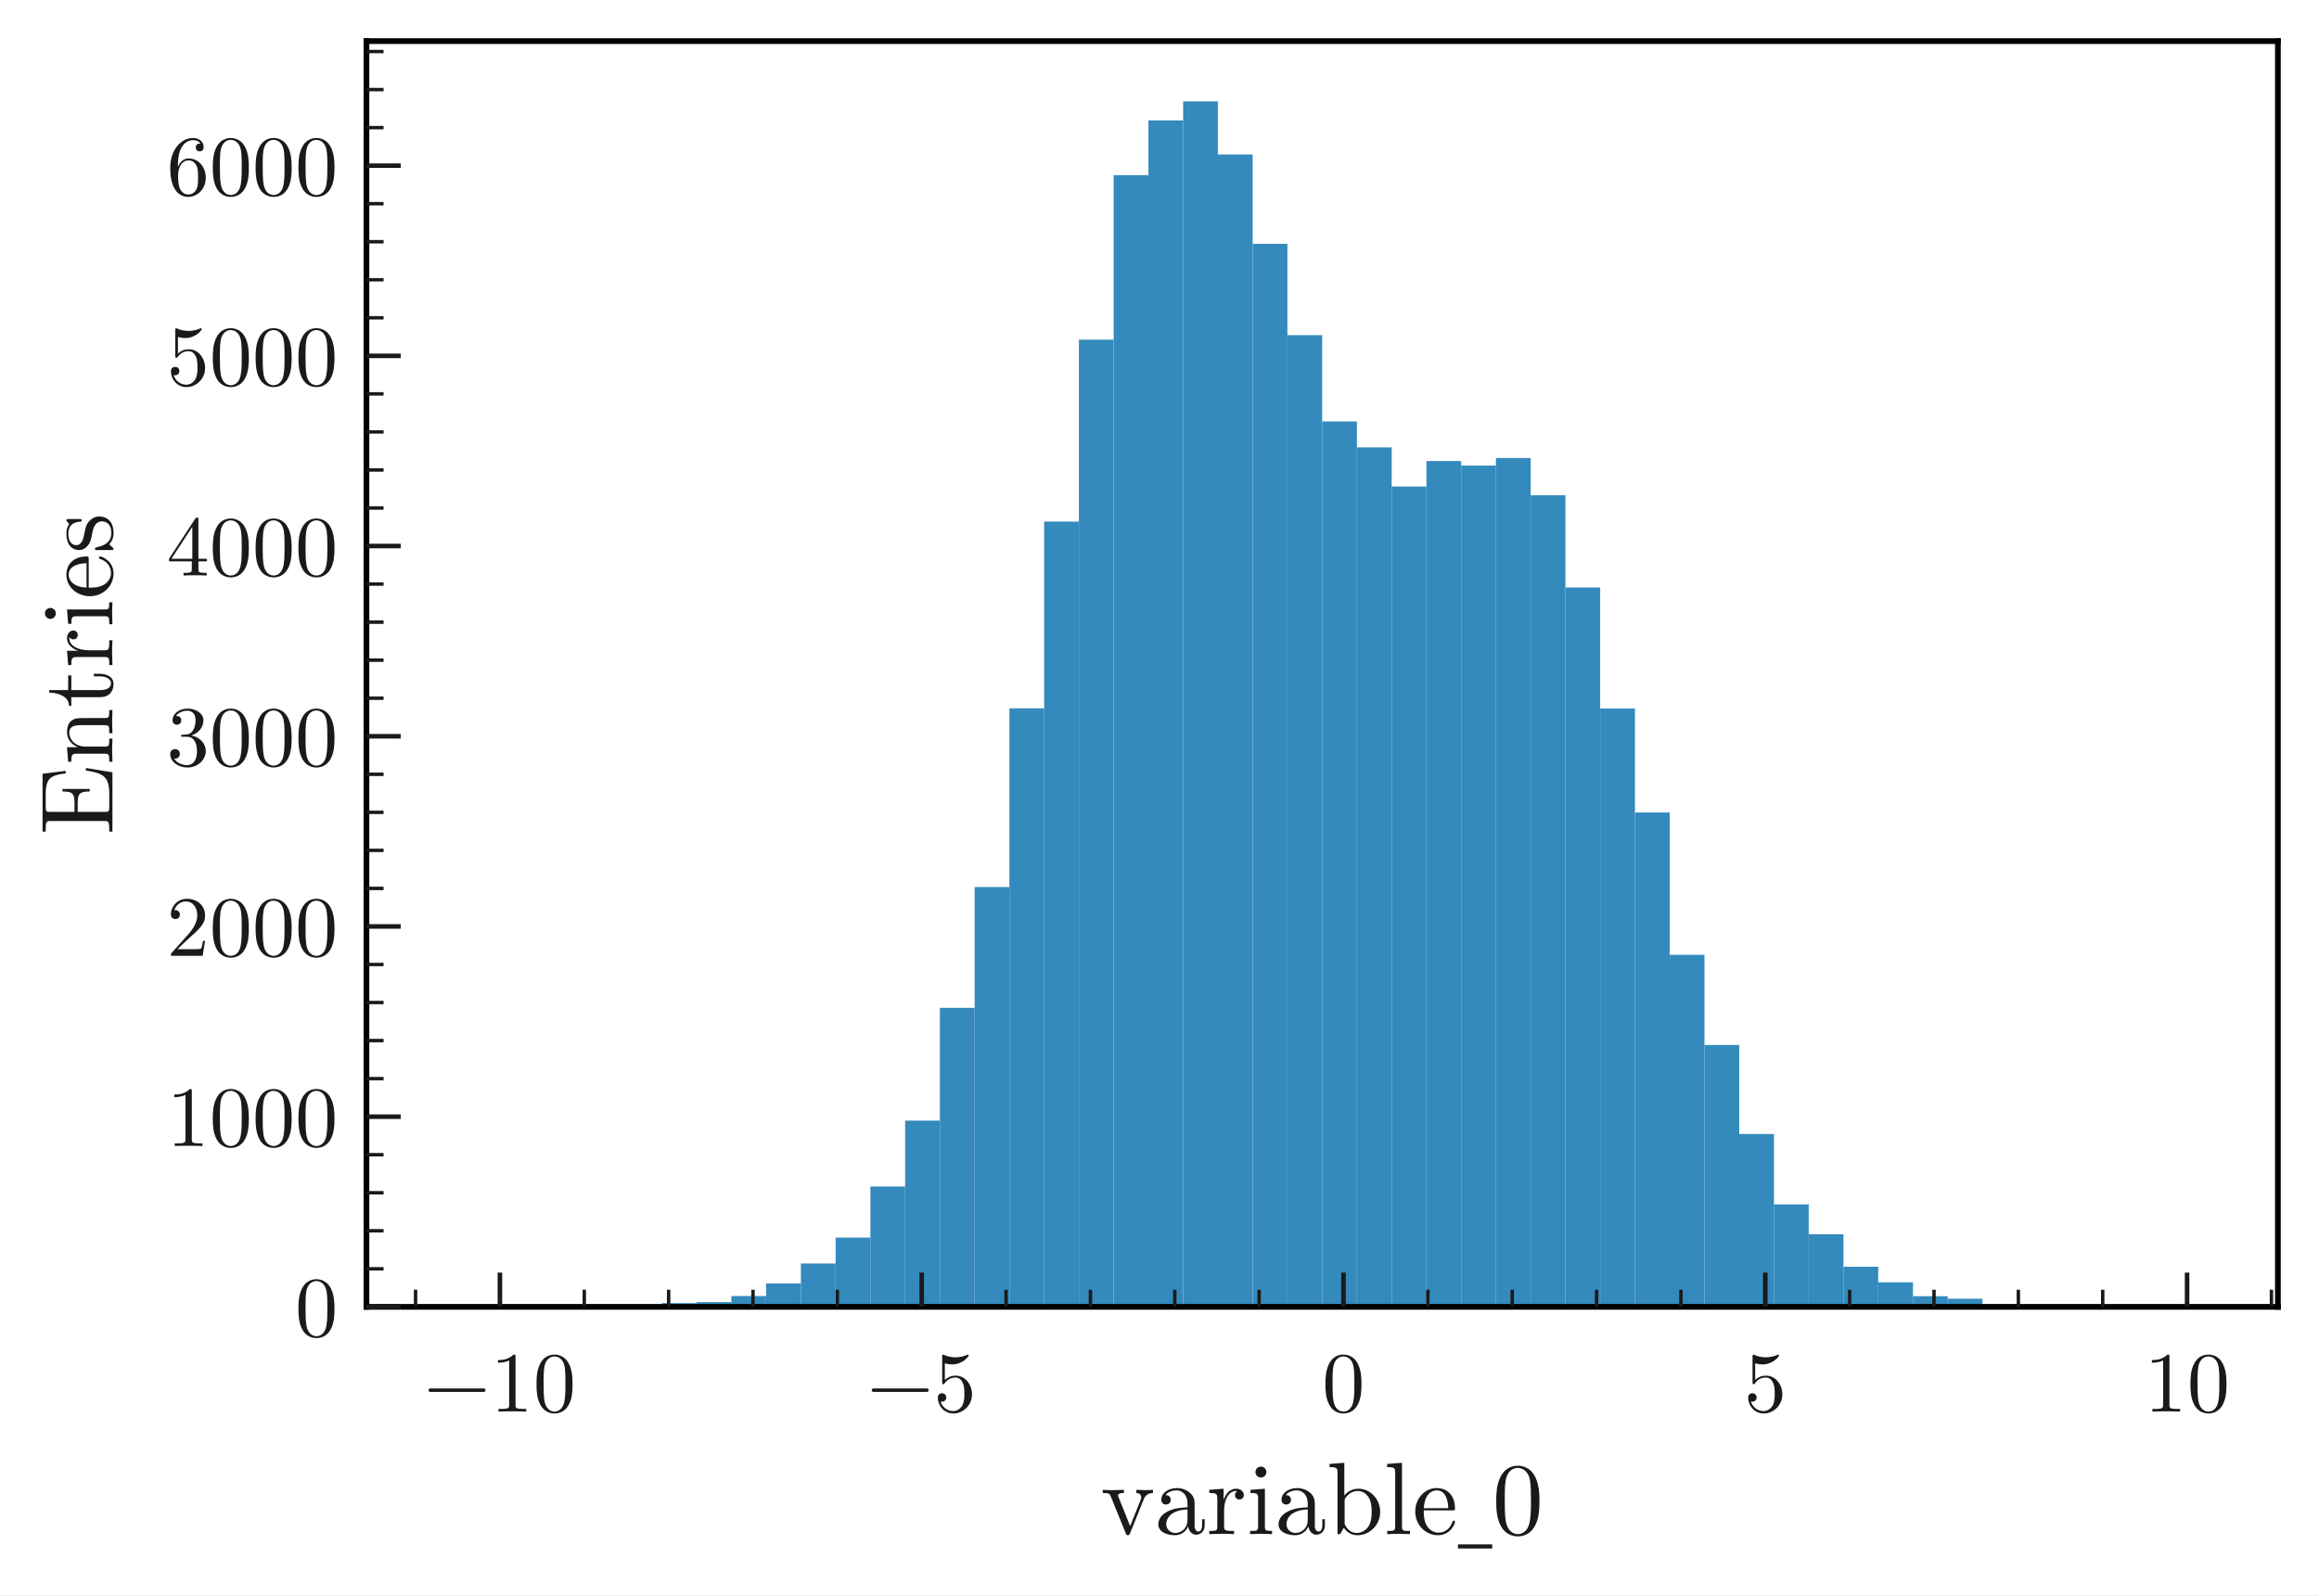
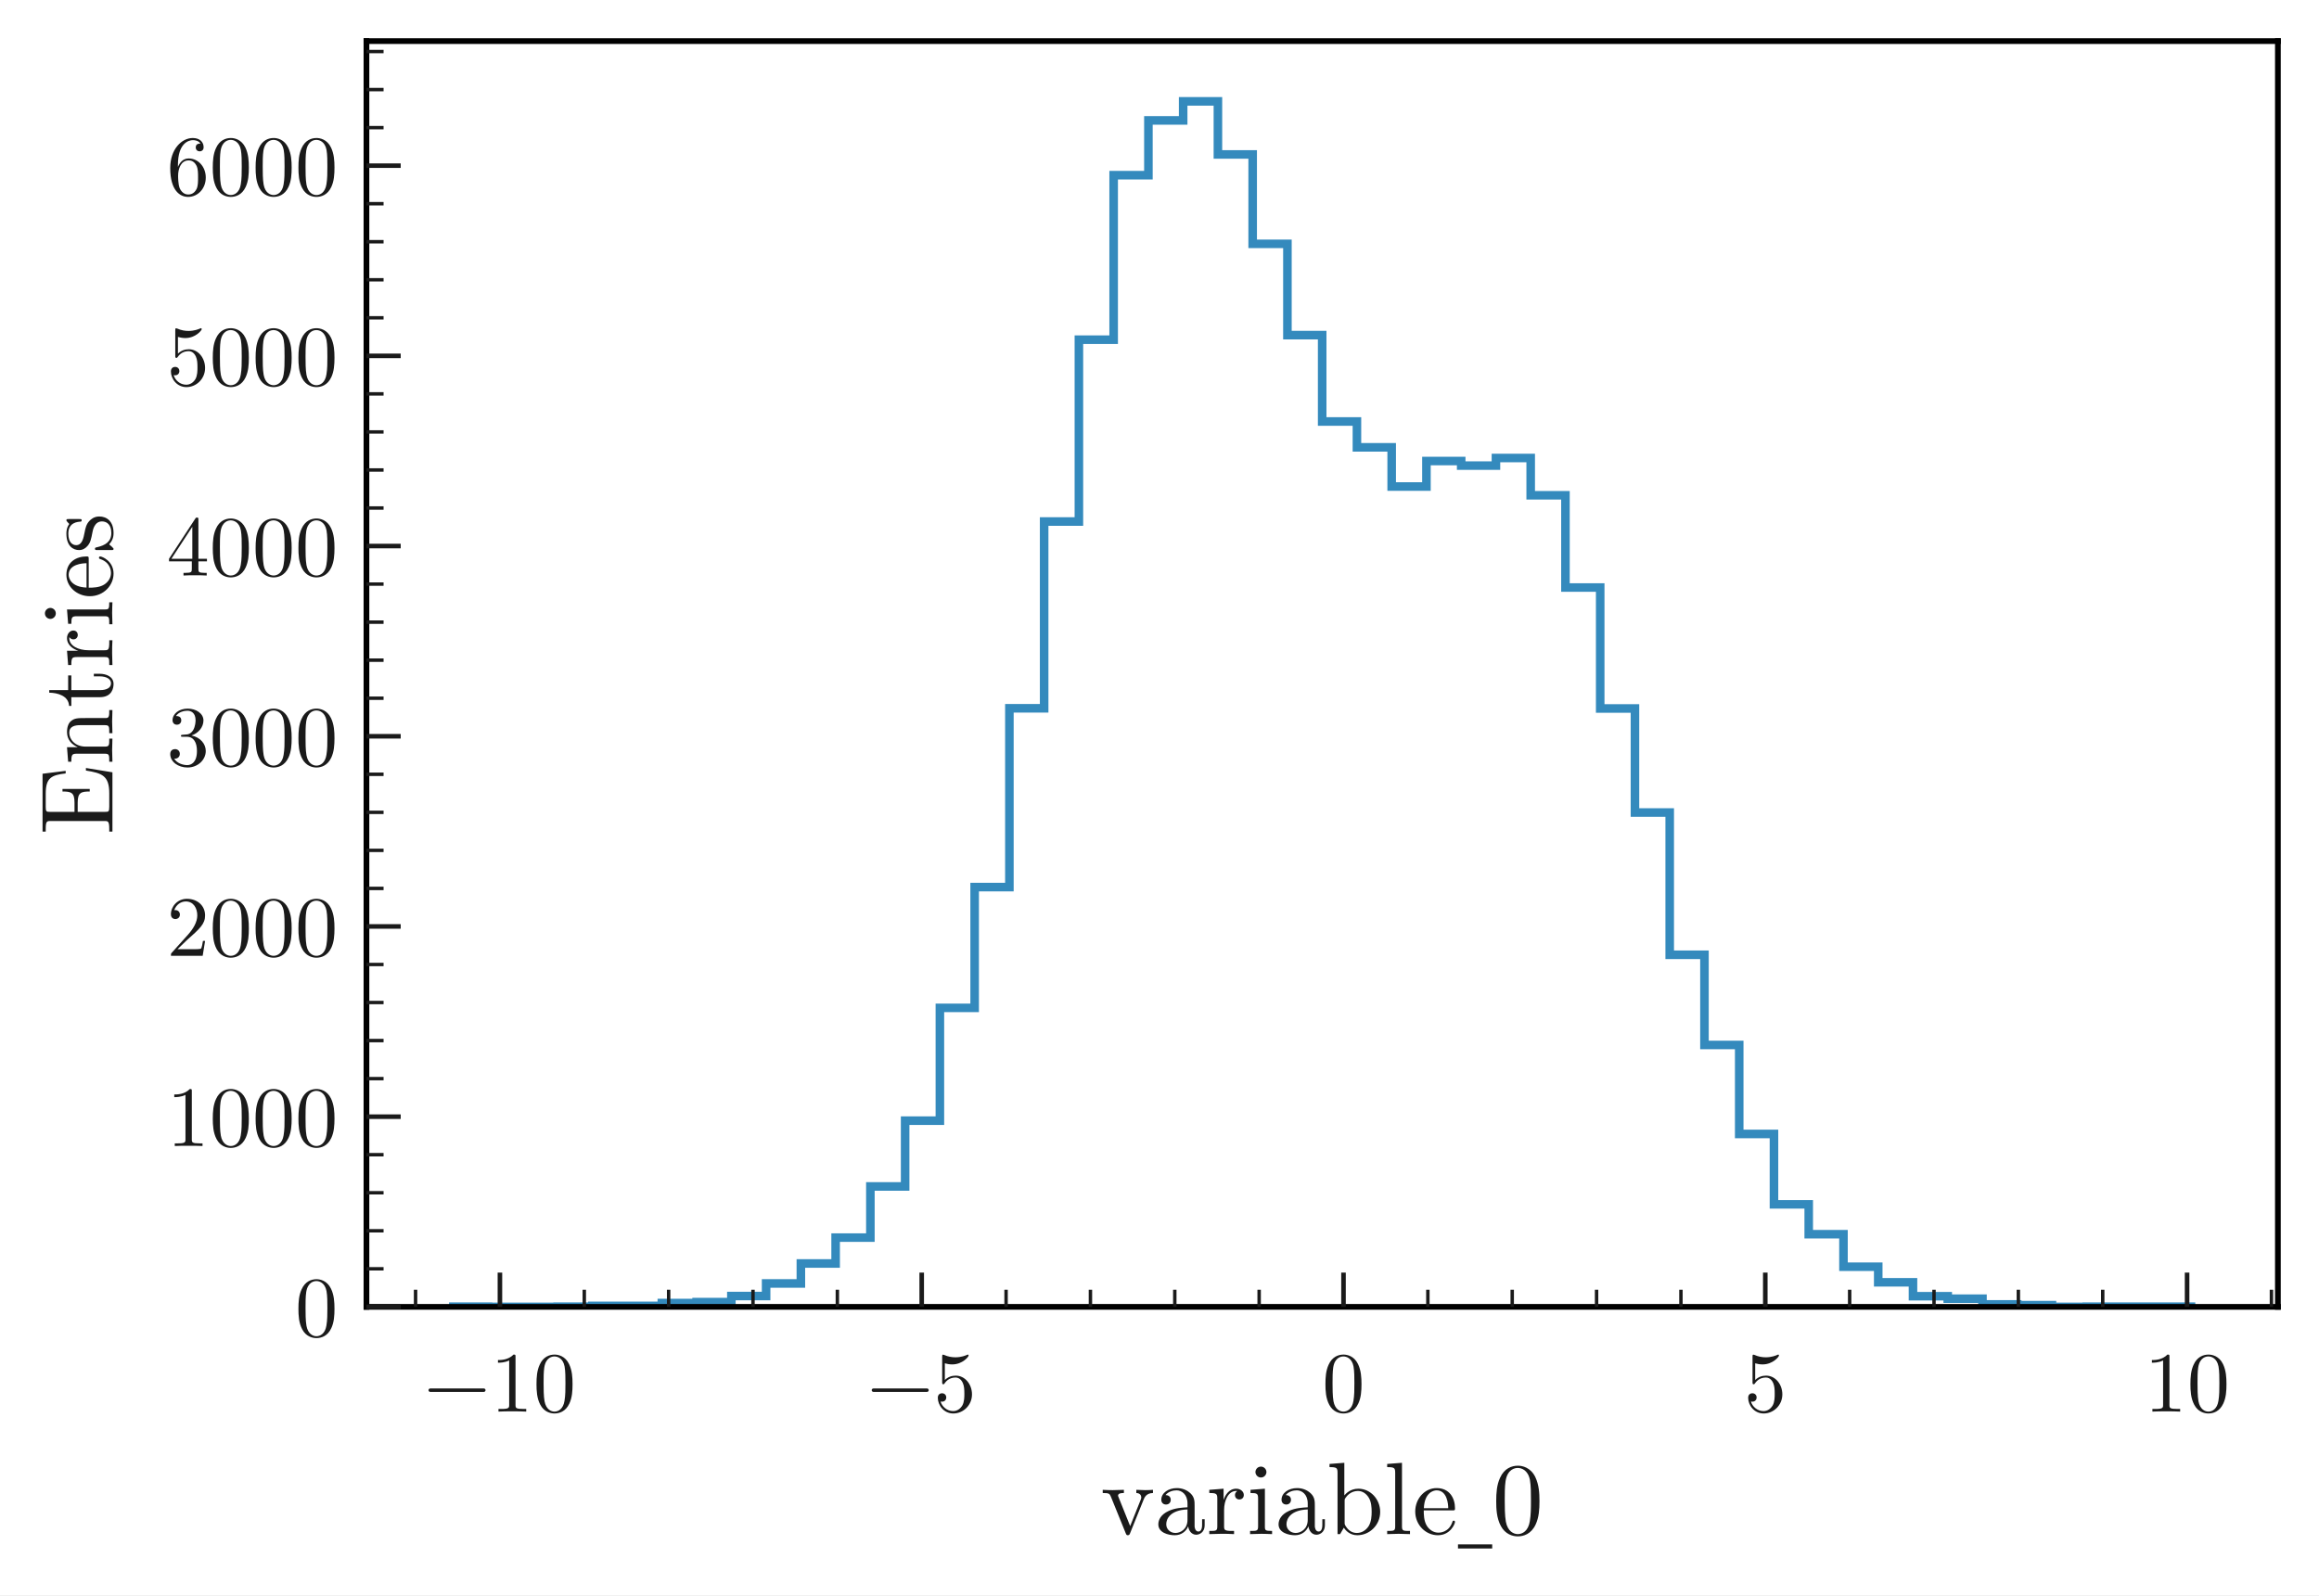
<svg xmlns="http://www.w3.org/2000/svg" xmlns:xlink="http://www.w3.org/1999/xlink" width="406.186pt" height="279.468pt" viewBox="0 0 406.186 279.468" version="1.1">
  <defs>
    <style type="text/css">*{stroke-linejoin: round; stroke-linecap: butt}</style>
  </defs>
  <g id="figure_1">
    <g id="patch_1">
      <path d="M 0 279.468  L 406.186 279.468  L 406.186 0  L 0 0  z " style="fill: #ffffff" />
    </g>
    <g id="axes_1">
      <g id="patch_2">
        <path d="M 64.186 228.96  L 398.986 228.96  L 398.986 7.2  L 64.186 7.2  z " style="fill: #ffffff" />
      </g>
      <g id="patch_3">
-         <path d="M 79.404 228.96  L 85.492 228.96  L 85.492 228.927  L 79.404 228.927  z " clip-path="url(#pa72eb6dc0c)" style="fill: #348abd" />
+         <path d="M 79.404 228.96  L 79.404 228.927  L 85.492 228.927  L 85.492 228.96  L 91.579 228.96  L 91.579 228.96  L 97.666 228.96  L 97.666 228.927  L 103.754 228.927  L 103.754 228.793  L 109.841 228.793  L 109.841 228.793  L 115.928 228.793  L 115.928 228.294  L 122.015 228.294  L 122.015 228.127  L 128.103 228.127  L 128.103 227.061  L 134.19 227.061  L 134.19 224.861  L 140.277 224.861  L 140.277 221.362  L 146.364 221.362  L 146.364 216.83  L 152.452 216.83  L 152.452 207.867  L 158.539 207.867  L 158.539 196.337  L 164.626 196.337  L 164.626 176.577  L 170.714 176.577  L 170.714 155.417  L 176.801 155.417  L 176.801 124.093  L 182.888 124.093  L 182.888 91.37  L 188.975 91.37  L 188.975 59.513  L 195.063 59.513  L 195.063 30.689  L 201.15 30.689  L 201.15 21.092  L 207.237 21.092  L 207.237 17.76  L 213.324 17.76  L 213.324 27.057  L 219.412 27.057  L 219.412 42.719  L 225.499 42.719  L 225.499 58.714  L 231.586 58.714  L 231.586 73.842  L 237.674 73.842  L 237.674 78.374  L 243.761 78.374  L 243.761 85.239  L 249.848 85.239  L 249.848 80.773  L 255.935 80.773  L 255.935 81.573  L 262.023 81.573  L 262.023 80.24  L 268.11 80.24  L 268.11 86.772  L 274.197 86.772  L 274.197 102.933  L 280.284 102.933  L 280.284 124.126  L 286.372 124.126  L 286.372 142.354  L 292.459 142.354  L 292.459 167.279  L 298.546 167.279  L 298.546 183.074  L 304.634 183.074  L 304.634 198.67  L 310.721 198.67  L 310.721 210.999  L 316.808 210.999  L 316.808 216.231  L 322.895 216.231  L 322.895 221.929  L 328.983 221.929  L 328.983 224.661  L 335.07 224.661  L 335.07 227.094  L 341.157 227.094  L 341.157 227.527  L 347.244 227.527  L 347.244 228.527  L 353.332 228.527  L 353.332 228.66  L 359.419 228.66  L 359.419 228.96  L 365.506 228.96  L 365.506 228.927  L 371.594 228.927  L 371.594 228.927  L 377.681 228.927  L 377.681 228.927  L 383.768 228.927  L 383.768 228.96  " clip-path="url(#pa72eb6dc0c)" style="fill: none; stroke: #348abd; stroke-width: 1.5; stroke-linejoin: miter" />
      </g>
      <g id="patch_4">
-         <path d="M 85.492 228.96  L 91.579 228.96  L 91.579 228.96  L 85.492 228.96  z " clip-path="url(#pa72eb6dc0c)" style="fill: #348abd" />
+         <path d="M 64.186 228.96  L 64.186 7.2  " style="fill: none; stroke: #000000; stroke-linejoin: miter; stroke-linecap: square" />
      </g>
      <g id="patch_5">
-         <path d="M 91.579 228.96  L 97.666 228.96  L 97.666 228.96  L 91.579 228.96  z " clip-path="url(#pa72eb6dc0c)" style="fill: #348abd" />
+         <path d="M 398.986 228.96  L 398.986 7.2  " style="fill: none; stroke: #000000; stroke-linejoin: miter; stroke-linecap: square" />
      </g>
      <g id="patch_6">
-         <path d="M 97.666 228.96  L 103.754 228.96  L 103.754 228.927  L 97.666 228.927  z " clip-path="url(#pa72eb6dc0c)" style="fill: #348abd" />
+         <path d="M 64.186 228.96  L 398.986 228.96  " style="fill: none; stroke: #000000; stroke-linejoin: miter; stroke-linecap: square" />
      </g>
      <g id="patch_7">
-         <path d="M 103.754 228.96  L 109.841 228.96  L 109.841 228.793  L 103.754 228.793  z " clip-path="url(#pa72eb6dc0c)" style="fill: #348abd" />
-       </g>
-       <g id="patch_8">
-         <path d="M 109.841 228.96  L 115.928 228.96  L 115.928 228.793  L 109.841 228.793  z " clip-path="url(#pa72eb6dc0c)" style="fill: #348abd" />
-       </g>
-       <g id="patch_9">
-         <path d="M 115.928 228.96  L 122.015 228.96  L 122.015 228.294  L 115.928 228.294  z " clip-path="url(#pa72eb6dc0c)" style="fill: #348abd" />
-       </g>
-       <g id="patch_10">
-         <path d="M 122.015 228.96  L 128.103 228.96  L 128.103 228.127  L 122.015 228.127  z " clip-path="url(#pa72eb6dc0c)" style="fill: #348abd" />
-       </g>
-       <g id="patch_11">
-         <path d="M 128.103 228.96  L 134.19 228.96  L 134.19 227.061  L 128.103 227.061  z " clip-path="url(#pa72eb6dc0c)" style="fill: #348abd" />
-       </g>
-       <g id="patch_12">
-         <path d="M 134.19 228.96  L 140.277 228.96  L 140.277 224.861  L 134.19 224.861  z " clip-path="url(#pa72eb6dc0c)" style="fill: #348abd" />
-       </g>
-       <g id="patch_13">
-         <path d="M 140.277 228.96  L 146.364 228.96  L 146.364 221.362  L 140.277 221.362  z " clip-path="url(#pa72eb6dc0c)" style="fill: #348abd" />
-       </g>
-       <g id="patch_14">
-         <path d="M 146.364 228.96  L 152.452 228.96  L 152.452 216.83  L 146.364 216.83  z " clip-path="url(#pa72eb6dc0c)" style="fill: #348abd" />
-       </g>
-       <g id="patch_15">
-         <path d="M 152.452 228.96  L 158.539 228.96  L 158.539 207.867  L 152.452 207.867  z " clip-path="url(#pa72eb6dc0c)" style="fill: #348abd" />
-       </g>
-       <g id="patch_16">
-         <path d="M 158.539 228.96  L 164.626 228.96  L 164.626 196.337  L 158.539 196.337  z " clip-path="url(#pa72eb6dc0c)" style="fill: #348abd" />
-       </g>
-       <g id="patch_17">
-         <path d="M 164.626 228.96  L 170.714 228.96  L 170.714 176.577  L 164.626 176.577  z " clip-path="url(#pa72eb6dc0c)" style="fill: #348abd" />
-       </g>
-       <g id="patch_18">
-         <path d="M 170.714 228.96  L 176.801 228.96  L 176.801 155.417  L 170.714 155.417  z " clip-path="url(#pa72eb6dc0c)" style="fill: #348abd" />
-       </g>
-       <g id="patch_19">
-         <path d="M 176.801 228.96  L 182.888 228.96  L 182.888 124.093  L 176.801 124.093  z " clip-path="url(#pa72eb6dc0c)" style="fill: #348abd" />
-       </g>
-       <g id="patch_20">
-         <path d="M 182.888 228.96  L 188.975 228.96  L 188.975 91.37  L 182.888 91.37  z " clip-path="url(#pa72eb6dc0c)" style="fill: #348abd" />
-       </g>
-       <g id="patch_21">
-         <path d="M 188.975 228.96  L 195.063 228.96  L 195.063 59.513  L 188.975 59.513  z " clip-path="url(#pa72eb6dc0c)" style="fill: #348abd" />
-       </g>
-       <g id="patch_22">
-         <path d="M 195.063 228.96  L 201.15 228.96  L 201.15 30.689  L 195.063 30.689  z " clip-path="url(#pa72eb6dc0c)" style="fill: #348abd" />
-       </g>
-       <g id="patch_23">
-         <path d="M 201.15 228.96  L 207.237 228.96  L 207.237 21.092  L 201.15 21.092  z " clip-path="url(#pa72eb6dc0c)" style="fill: #348abd" />
-       </g>
-       <g id="patch_24">
-         <path d="M 207.237 228.96  L 213.324 228.96  L 213.324 17.76  L 207.237 17.76  z " clip-path="url(#pa72eb6dc0c)" style="fill: #348abd" />
-       </g>
-       <g id="patch_25">
-         <path d="M 213.324 228.96  L 219.412 228.96  L 219.412 27.057  L 213.324 27.057  z " clip-path="url(#pa72eb6dc0c)" style="fill: #348abd" />
-       </g>
-       <g id="patch_26">
-         <path d="M 219.412 228.96  L 225.499 228.96  L 225.499 42.719  L 219.412 42.719  z " clip-path="url(#pa72eb6dc0c)" style="fill: #348abd" />
-       </g>
-       <g id="patch_27">
-         <path d="M 225.499 228.96  L 231.586 228.96  L 231.586 58.714  L 225.499 58.714  z " clip-path="url(#pa72eb6dc0c)" style="fill: #348abd" />
-       </g>
-       <g id="patch_28">
-         <path d="M 231.586 228.96  L 237.674 228.96  L 237.674 73.842  L 231.586 73.842  z " clip-path="url(#pa72eb6dc0c)" style="fill: #348abd" />
-       </g>
-       <g id="patch_29">
-         <path d="M 237.674 228.96  L 243.761 228.96  L 243.761 78.374  L 237.674 78.374  z " clip-path="url(#pa72eb6dc0c)" style="fill: #348abd" />
-       </g>
-       <g id="patch_30">
-         <path d="M 243.761 228.96  L 249.848 228.96  L 249.848 85.239  L 243.761 85.239  z " clip-path="url(#pa72eb6dc0c)" style="fill: #348abd" />
-       </g>
-       <g id="patch_31">
-         <path d="M 249.848 228.96  L 255.935 228.96  L 255.935 80.773  L 249.848 80.773  z " clip-path="url(#pa72eb6dc0c)" style="fill: #348abd" />
-       </g>
-       <g id="patch_32">
-         <path d="M 255.935 228.96  L 262.023 228.96  L 262.023 81.573  L 255.935 81.573  z " clip-path="url(#pa72eb6dc0c)" style="fill: #348abd" />
-       </g>
-       <g id="patch_33">
-         <path d="M 262.023 228.96  L 268.11 228.96  L 268.11 80.24  L 262.023 80.24  z " clip-path="url(#pa72eb6dc0c)" style="fill: #348abd" />
-       </g>
-       <g id="patch_34">
-         <path d="M 268.11 228.96  L 274.197 228.96  L 274.197 86.772  L 268.11 86.772  z " clip-path="url(#pa72eb6dc0c)" style="fill: #348abd" />
-       </g>
-       <g id="patch_35">
-         <path d="M 274.197 228.96  L 280.284 228.96  L 280.284 102.933  L 274.197 102.933  z " clip-path="url(#pa72eb6dc0c)" style="fill: #348abd" />
-       </g>
-       <g id="patch_36">
-         <path d="M 280.284 228.96  L 286.372 228.96  L 286.372 124.126  L 280.284 124.126  z " clip-path="url(#pa72eb6dc0c)" style="fill: #348abd" />
-       </g>
-       <g id="patch_37">
-         <path d="M 286.372 228.96  L 292.459 228.96  L 292.459 142.354  L 286.372 142.354  z " clip-path="url(#pa72eb6dc0c)" style="fill: #348abd" />
-       </g>
-       <g id="patch_38">
-         <path d="M 292.459 228.96  L 298.546 228.96  L 298.546 167.279  L 292.459 167.279  z " clip-path="url(#pa72eb6dc0c)" style="fill: #348abd" />
-       </g>
-       <g id="patch_39">
-         <path d="M 298.546 228.96  L 304.634 228.96  L 304.634 183.074  L 298.546 183.074  z " clip-path="url(#pa72eb6dc0c)" style="fill: #348abd" />
-       </g>
-       <g id="patch_40">
-         <path d="M 304.634 228.96  L 310.721 228.96  L 310.721 198.67  L 304.634 198.67  z " clip-path="url(#pa72eb6dc0c)" style="fill: #348abd" />
-       </g>
-       <g id="patch_41">
-         <path d="M 310.721 228.96  L 316.808 228.96  L 316.808 210.999  L 310.721 210.999  z " clip-path="url(#pa72eb6dc0c)" style="fill: #348abd" />
-       </g>
-       <g id="patch_42">
-         <path d="M 316.808 228.96  L 322.895 228.96  L 322.895 216.231  L 316.808 216.231  z " clip-path="url(#pa72eb6dc0c)" style="fill: #348abd" />
-       </g>
-       <g id="patch_43">
-         <path d="M 322.895 228.96  L 328.983 228.96  L 328.983 221.929  L 322.895 221.929  z " clip-path="url(#pa72eb6dc0c)" style="fill: #348abd" />
-       </g>
-       <g id="patch_44">
-         <path d="M 328.983 228.96  L 335.07 228.96  L 335.07 224.661  L 328.983 224.661  z " clip-path="url(#pa72eb6dc0c)" style="fill: #348abd" />
-       </g>
-       <g id="patch_45">
-         <path d="M 335.07 228.96  L 341.157 228.96  L 341.157 227.094  L 335.07 227.094  z " clip-path="url(#pa72eb6dc0c)" style="fill: #348abd" />
-       </g>
-       <g id="patch_46">
-         <path d="M 341.157 228.96  L 347.244 228.96  L 347.244 227.527  L 341.157 227.527  z " clip-path="url(#pa72eb6dc0c)" style="fill: #348abd" />
-       </g>
-       <g id="patch_47">
-         <path d="M 347.244 228.96  L 353.332 228.96  L 353.332 228.527  L 347.244 228.527  z " clip-path="url(#pa72eb6dc0c)" style="fill: #348abd" />
-       </g>
-       <g id="patch_48">
-         <path d="M 353.332 228.96  L 359.419 228.96  L 359.419 228.66  L 353.332 228.66  z " clip-path="url(#pa72eb6dc0c)" style="fill: #348abd" />
-       </g>
-       <g id="patch_49">
-         <path d="M 359.419 228.96  L 365.506 228.96  L 365.506 228.96  L 359.419 228.96  z " clip-path="url(#pa72eb6dc0c)" style="fill: #348abd" />
-       </g>
-       <g id="patch_50">
-         <path d="M 365.506 228.96  L 371.594 228.96  L 371.594 228.927  L 365.506 228.927  z " clip-path="url(#pa72eb6dc0c)" style="fill: #348abd" />
-       </g>
-       <g id="patch_51">
-         <path d="M 371.594 228.96  L 377.681 228.96  L 377.681 228.927  L 371.594 228.927  z " clip-path="url(#pa72eb6dc0c)" style="fill: #348abd" />
-       </g>
-       <g id="patch_52">
-         <path d="M 377.681 228.96  L 383.768 228.96  L 383.768 228.927  L 377.681 228.927  z " clip-path="url(#pa72eb6dc0c)" style="fill: #348abd" />
-       </g>
-       <g id="patch_53">
-         <path d="M 64.186 228.96  L 64.186 7.2  " style="fill: none; stroke: #000000; stroke-linejoin: miter; stroke-linecap: square" />
-       </g>
-       <g id="patch_54">
-         <path d="M 398.986 228.96  L 398.986 7.2  " style="fill: none; stroke: #000000; stroke-linejoin: miter; stroke-linecap: square" />
-       </g>
-       <g id="patch_55">
-         <path d="M 64.186 228.96  L 398.986 228.96  " style="fill: none; stroke: #000000; stroke-linejoin: miter; stroke-linecap: square" />
-       </g>
-       <g id="patch_56">
        <path d="M 64.186 7.2  L 398.986 7.2  " style="fill: none; stroke: #000000; stroke-linejoin: miter; stroke-linecap: square" />
      </g>
      <g id="matplotlib.axis_1">
        <g id="xtick_1">
          <g id="line2d_1">
            <defs>
              <path id="m8dec1b3d1d" d="M 0 0  L 0 -6  " style="stroke: #1a1a1a; stroke-width: 0.8" />
            </defs>
            <g>
              <use xlink:href="#m8dec1b3d1d" x="87.565" y="228.96" style="fill: #1a1a1a; stroke: #1a1a1a; stroke-width: 0.8" />
            </g>
          </g>
          <g id="text_1">
            <g style="fill: #1a1a1a" transform="translate(74.21475 247.3709) scale(0.15 -0.15)">
              <defs>
                <path id="LatinModernMath-Regular-2212" d="M 4621 1600  C 4621 1670 4563 1728 4493 1728  L 486 1728  C 416 1728 358 1670 358 1600  C 358 1530 416 1472 486 1472  L 4493 1472  C 4563 1472 4621 1530 4621 1600  z " transform="scale(0.015625)" />
                <path id="LatinModernMath-Regular-31" d="M 2682 0  L 2682 198  L 2477 198  C 1901 198 1882 269 1882 506  L 1882 4096  C 1882 4250 1882 4262 1734 4262  C 1338 3853 774 3853 570 3853  L 570 3654  C 698 3654 1075 3654 1408 3821  L 1408 506  C 1408 275 1389 198 813 198  L 608 198  L 608 0  C 832 19 1389 19 1645 19  C 1901 19 2458 19 2682 0  z " transform="scale(0.015625)" />
                <path id="LatinModernMath-Regular-30" d="M 2944 2048  C 2944 2560 2912 3072 2688 3546  C 2394 4160 1869 4262 1600 4262  C 1216 4262 749 4096 486 3501  C 282 3059 250 2560 250 2048  C 250 1568 275 992 538 506  C 813 -13 1280 -141 1594 -141  C 1939 -141 2426 -6 2707 602  C 2912 1043 2944 1542 2944 2048  z M 2413 2125  C 2413 1645 2413 1210 2342 800  C 2246 192 1882 0 1594 0  C 1344 0 966 160 851 774  C 781 1158 781 1747 781 2125  C 781 2534 781 2957 832 3302  C 954 4064 1434 4122 1594 4122  C 1805 4122 2227 4006 2349 3373  C 2413 3014 2413 2528 2413 2125  z " transform="scale(0.015625)" />
              </defs>
              <use xlink:href="#LatinModernMath-Regular-2212" transform="translate(0 0.40625)" />
              <use xlink:href="#LatinModernMath-Regular-31" transform="translate(77.79999 0.40625)" />
              <use xlink:href="#LatinModernMath-Regular-30" transform="translate(127.8 0.40625)" />
            </g>
          </g>
        </g>
        <g id="xtick_2">
          <g id="line2d_2">
            <g>
              <use xlink:href="#m8dec1b3d1d" x="161.443" y="228.96" style="fill: #1a1a1a; stroke: #1a1a1a; stroke-width: 0.8" />
            </g>
          </g>
          <g id="text_2">
            <g style="fill: #1a1a1a" transform="translate(151.8435 247.3709) scale(0.15 -0.15)">
              <defs>
                <path id="LatinModernMath-Regular-35" d="M 2874 1286  C 2874 2048 2349 2688 1658 2688  C 1350 2688 1075 2586 845 2362  L 845 3610  C 973 3571 1184 3526 1389 3526  C 2176 3526 2624 4109 2624 4192  C 2624 4230 2605 4262 2560 4262  C 2560 4262 2541 4262 2509 4243  C 2381 4186 2067 4058 1638 4058  C 1382 4058 1088 4102 787 4237  C 736 4256 710 4256 710 4256  C 646 4256 646 4205 646 4102  L 646 2208  C 646 2093 646 2042 736 2042  C 781 2042 794 2061 819 2099  C 890 2202 1126 2547 1645 2547  C 1978 2547 2138 2253 2189 2138  C 2291 1901 2304 1651 2304 1331  C 2304 1107 2304 723 2150 454  C 1997 205 1760 38 1466 38  C 998 38 634 378 525 755  C 544 749 563 742 634 742  C 845 742 954 902 954 1056  C 954 1210 845 1370 634 1370  C 544 1370 320 1325 320 1030  C 320 480 762 -141 1478 -141  C 2221 -141 2874 474 2874 1286  z " transform="scale(0.015625)" />
              </defs>
              <use xlink:href="#LatinModernMath-Regular-2212" transform="translate(0 0.40625)" />
              <use xlink:href="#LatinModernMath-Regular-35" transform="translate(77.79999 0.40625)" />
            </g>
          </g>
        </g>
        <g id="xtick_3">
          <g id="line2d_3">
            <g>
              <use xlink:href="#m8dec1b3d1d" x="235.322" y="228.96" style="fill: #1a1a1a; stroke: #1a1a1a; stroke-width: 0.8" />
            </g>
          </g>
          <g id="text_3">
            <g style="fill: #1a1a1a" transform="translate(231.5722 247.3709) scale(0.15 -0.15)">
              <use xlink:href="#LatinModernMath-Regular-30" transform="translate(0 0.40625)" />
            </g>
          </g>
        </g>
        <g id="xtick_4">
          <g id="line2d_4">
            <g>
              <use xlink:href="#m8dec1b3d1d" x="309.201" y="228.96" style="fill: #1a1a1a; stroke: #1a1a1a; stroke-width: 0.8" />
            </g>
          </g>
          <g id="text_4">
            <g style="fill: #1a1a1a" transform="translate(305.451 247.3709) scale(0.15 -0.15)">
              <use xlink:href="#LatinModernMath-Regular-35" transform="translate(0 0.40625)" />
            </g>
          </g>
        </g>
        <g id="xtick_5">
          <g id="line2d_5">
            <g>
              <use xlink:href="#m8dec1b3d1d" x="383.08" y="228.96" style="fill: #1a1a1a; stroke: #1a1a1a; stroke-width: 0.8" />
            </g>
          </g>
          <g id="text_5">
            <g style="fill: #1a1a1a" transform="translate(375.5797 247.3709) scale(0.15 -0.15)">
              <use xlink:href="#LatinModernMath-Regular-31" transform="translate(0 0.40625)" />
              <use xlink:href="#LatinModernMath-Regular-30" transform="translate(49.99999 0.40625)" />
            </g>
          </g>
        </g>
        <g id="xtick_6">
          <g id="line2d_6">
            <defs>
              <path id="m131efc0c90" d="M 0 0  L 0 -3  " style="stroke: #1a1a1a; stroke-width: 0.6" />
            </defs>
            <g>
              <use xlink:href="#m131efc0c90" x="72.789" y="228.96" style="fill: #1a1a1a; stroke: #1a1a1a; stroke-width: 0.6" />
            </g>
          </g>
        </g>
        <g id="xtick_7">
          <g id="line2d_7">
            <g>
              <use xlink:href="#m131efc0c90" x="102.341" y="228.96" style="fill: #1a1a1a; stroke: #1a1a1a; stroke-width: 0.6" />
            </g>
          </g>
        </g>
        <g id="xtick_8">
          <g id="line2d_8">
            <g>
              <use xlink:href="#m131efc0c90" x="117.116" y="228.96" style="fill: #1a1a1a; stroke: #1a1a1a; stroke-width: 0.6" />
            </g>
          </g>
        </g>
        <g id="xtick_9">
          <g id="line2d_9">
            <g>
              <use xlink:href="#m131efc0c90" x="131.892" y="228.96" style="fill: #1a1a1a; stroke: #1a1a1a; stroke-width: 0.6" />
            </g>
          </g>
        </g>
        <g id="xtick_10">
          <g id="line2d_10">
            <g>
              <use xlink:href="#m131efc0c90" x="146.668" y="228.96" style="fill: #1a1a1a; stroke: #1a1a1a; stroke-width: 0.6" />
            </g>
          </g>
        </g>
        <g id="xtick_11">
          <g id="line2d_11">
            <g>
              <use xlink:href="#m131efc0c90" x="176.219" y="228.96" style="fill: #1a1a1a; stroke: #1a1a1a; stroke-width: 0.6" />
            </g>
          </g>
        </g>
        <g id="xtick_12">
          <g id="line2d_12">
            <g>
              <use xlink:href="#m131efc0c90" x="190.995" y="228.96" style="fill: #1a1a1a; stroke: #1a1a1a; stroke-width: 0.6" />
            </g>
          </g>
        </g>
        <g id="xtick_13">
          <g id="line2d_13">
            <g>
              <use xlink:href="#m131efc0c90" x="205.771" y="228.96" style="fill: #1a1a1a; stroke: #1a1a1a; stroke-width: 0.6" />
            </g>
          </g>
        </g>
        <g id="xtick_14">
          <g id="line2d_14">
            <g>
              <use xlink:href="#m131efc0c90" x="220.546" y="228.96" style="fill: #1a1a1a; stroke: #1a1a1a; stroke-width: 0.6" />
            </g>
          </g>
        </g>
        <g id="xtick_15">
          <g id="line2d_15">
            <g>
              <use xlink:href="#m131efc0c90" x="250.098" y="228.96" style="fill: #1a1a1a; stroke: #1a1a1a; stroke-width: 0.6" />
            </g>
          </g>
        </g>
        <g id="xtick_16">
          <g id="line2d_16">
            <g>
              <use xlink:href="#m131efc0c90" x="264.874" y="228.96" style="fill: #1a1a1a; stroke: #1a1a1a; stroke-width: 0.6" />
            </g>
          </g>
        </g>
        <g id="xtick_17">
          <g id="line2d_17">
            <g>
              <use xlink:href="#m131efc0c90" x="279.649" y="228.96" style="fill: #1a1a1a; stroke: #1a1a1a; stroke-width: 0.6" />
            </g>
          </g>
        </g>
        <g id="xtick_18">
          <g id="line2d_18">
            <g>
              <use xlink:href="#m131efc0c90" x="294.425" y="228.96" style="fill: #1a1a1a; stroke: #1a1a1a; stroke-width: 0.6" />
            </g>
          </g>
        </g>
        <g id="xtick_19">
          <g id="line2d_19">
            <g>
              <use xlink:href="#m131efc0c90" x="323.977" y="228.96" style="fill: #1a1a1a; stroke: #1a1a1a; stroke-width: 0.6" />
            </g>
          </g>
        </g>
        <g id="xtick_20">
          <g id="line2d_20">
            <g>
              <use xlink:href="#m131efc0c90" x="338.752" y="228.96" style="fill: #1a1a1a; stroke: #1a1a1a; stroke-width: 0.6" />
            </g>
          </g>
        </g>
        <g id="xtick_21">
          <g id="line2d_21">
            <g>
              <use xlink:href="#m131efc0c90" x="353.528" y="228.96" style="fill: #1a1a1a; stroke: #1a1a1a; stroke-width: 0.6" />
            </g>
          </g>
        </g>
        <g id="xtick_22">
          <g id="line2d_22">
            <g>
              <use xlink:href="#m131efc0c90" x="368.304" y="228.96" style="fill: #1a1a1a; stroke: #1a1a1a; stroke-width: 0.6" />
            </g>
          </g>
        </g>
        <g id="xtick_23">
          <g id="line2d_23">
            <g>
              <use xlink:href="#m131efc0c90" x="397.855" y="228.96" style="fill: #1a1a1a; stroke: #1a1a1a; stroke-width: 0.6" />
            </g>
          </g>
        </g>
        <g id="text_6">
          <g style="fill: #1a1a1a" transform="translate(192.8061 268.775) scale(0.18 -0.18)">
            <defs>
              <path id="LatinModernMath-Regular-76" d="M 3251 2560  L 3251 2758  C 3104 2746 2918 2739 2771 2739  L 2214 2758  L 2214 2560  C 2451 2554 2522 2406 2522 2285  C 2522 2227 2509 2202 2483 2131  L 1830 499  L 1114 2285  C 1075 2368 1075 2394 1075 2394  C 1075 2560 1325 2560 1440 2560  L 1440 2758  L 742 2739  C 570 2739 314 2746 122 2758  L 122 2560  C 525 2560 550 2522 634 2323  L 1555 51  C 1594 -38 1606 -70 1690 -70  C 1773 -70 1798 -13 1824 51  L 2662 2131  C 2720 2278 2829 2554 3251 2560  z " transform="scale(0.015625)" />
              <path id="LatinModernMath-Regular-61" d="M 3091 570  L 3091 928  L 2931 928  L 2931 570  C 2931 198 2771 160 2701 160  C 2490 160 2464 448 2464 480  L 2464 1760  C 2464 2029 2464 2278 2234 2515  C 1984 2765 1664 2867 1357 2867  C 832 2867 390 2566 390 2144  C 390 1952 518 1843 685 1843  C 864 1843 979 1971 979 2138  C 979 2214 947 2426 653 2432  C 826 2656 1139 2726 1344 2726  C 1658 2726 2022 2477 2022 1907  L 2022 1670  C 1696 1651 1248 1632 845 1440  C 365 1222 205 890 205 608  C 205 90 826 -70 1229 -70  C 1651 -70 1946 186 2067 486  C 2093 230 2266 -38 2566 -38  C 2701 -38 3091 51 3091 570  z M 2022 896  C 2022 288 1562 70 1274 70  C 960 70 698 294 698 614  C 698 966 966 1498 2022 1536  L 2022 896  z " transform="scale(0.015625)" />
              <path id="LatinModernMath-Regular-72" d="M 2330 2438  C 2330 2643 2131 2829 1856 2829  C 1389 2829 1158 2400 1069 2125  L 1069 2829  L 179 2758  L 179 2560  C 627 2560 678 2515 678 2202  L 678 486  C 678 198 608 198 179 198  L 179 0  L 909 19  C 1165 19 1466 19 1722 0  L 1722 198  L 1587 198  C 1114 198 1101 269 1101 499  L 1101 1485  C 1101 2118 1370 2688 1856 2688  C 1901 2688 1914 2688 1926 2682  C 1907 2675 1779 2598 1779 2432  C 1779 2253 1914 2157 2054 2157  C 2170 2157 2330 2234 2330 2438  z " transform="scale(0.015625)" />
              <path id="LatinModernMath-Regular-69" d="M 1581 0  L 1581 198  C 1158 198 1133 230 1133 480  L 1133 2829  L 237 2758  L 237 2560  C 653 2560 710 2522 710 2208  L 710 486  C 710 198 640 198 211 198  L 211 0  L 915 19  C 1139 19 1363 6 1581 0  z M 1229 3866  C 1229 4038 1082 4205 890 4205  C 672 4205 544 4026 544 3866  C 544 3693 691 3526 883 3526  C 1101 3526 1229 3706 1229 3866  z " transform="scale(0.015625)" />
              <path id="LatinModernMath-Regular-62" d="M 3334 1382  C 3334 2195 2707 2829 1978 2829  C 1478 2829 1203 2528 1101 2413  L 1101 4442  L 179 4371  L 179 4173  C 627 4173 678 4128 678 3814  L 678 0  L 838 0  L 1069 397  C 1165 250 1434 -70 1907 -70  C 2669 -70 3334 557 3334 1382  z M 2803 1389  C 2803 1152 2790 768 2605 480  C 2470 282 2227 70 1882 70  C 1594 70 1363 224 1210 461  C 1120 595 1120 614 1120 730  L 1120 2048  C 1120 2170 1120 2176 1190 2278  C 1440 2637 1792 2688 1946 2688  C 2234 2688 2464 2522 2618 2278  C 2784 2016 2803 1651 2803 1389  z " transform="scale(0.015625)" />
              <path id="LatinModernMath-Regular-6c" d="M 1632 0  L 1632 198  C 1203 198 1133 198 1133 486  L 1133 4442  L 211 4371  L 211 4173  C 659 4173 710 4128 710 3814  L 710 486  C 710 198 640 198 211 198  L 211 0  L 922 19  L 1632 0  z " transform="scale(0.015625)" />
              <path id="LatinModernMath-Regular-65" d="M 2656 762  C 2656 826 2605 838 2573 838  C 2515 838 2502 800 2490 749  C 2266 90 1690 90 1626 90  C 1306 90 1050 282 902 518  C 710 826 710 1248 710 1478  L 2496 1478  C 2637 1478 2656 1478 2656 1613  C 2656 2246 2310 2867 1510 2867  C 768 2867 179 2208 179 1408  C 179 550 851 -70 1587 -70  C 2368 -70 2656 640 2656 762  z M 2234 1613  L 717 1613  C 755 2566 1293 2726 1510 2726  C 2170 2726 2234 1862 2234 1613  z " transform="scale(0.015625)" />
              <path id="LatinModernMath-Regular-5f" d="M 2131 -896  L 2131 -640  L 0 -640  L 0 -896  L 2131 -896  z " transform="scale(0.015625)" />
            </defs>
            <use xlink:href="#LatinModernMath-Regular-76" />
            <use xlink:href="#LatinModernMath-Regular-61" x="52.8" />
            <use xlink:href="#LatinModernMath-Regular-72" x="102.8" />
            <use xlink:href="#LatinModernMath-Regular-69" x="142" />
            <use xlink:href="#LatinModernMath-Regular-61" x="169.8" />
            <use xlink:href="#LatinModernMath-Regular-62" x="219.8" />
            <use xlink:href="#LatinModernMath-Regular-6c" x="275.4" />
            <use xlink:href="#LatinModernMath-Regular-65" x="303.2" />
            <use xlink:href="#LatinModernMath-Regular-5f" x="347.6" />
            <use xlink:href="#LatinModernMath-Regular-30" x="380.9" />
          </g>
        </g>
      </g>
      <g id="matplotlib.axis_2">
        <g id="ytick_1">
          <g id="line2d_24">
            <defs>
              <path id="mc947610920" d="M 0 0  L 6 0  " style="stroke: #1a1a1a; stroke-width: 0.8" />
            </defs>
            <g>
              <use xlink:href="#mc947610920" x="64.186" y="228.96" style="fill: #1a1a1a; stroke: #1a1a1a; stroke-width: 0.8" />
            </g>
          </g>
          <g id="text_7">
            <g style="fill: #1a1a1a" transform="translate(51.68625 234.1655) scale(0.15 -0.15)">
              <use xlink:href="#LatinModernMath-Regular-30" transform="translate(0 0.40625)" />
            </g>
          </g>
        </g>
        <g id="ytick_2">
          <g id="line2d_25">
            <g>
              <use xlink:href="#mc947610920" x="64.186" y="195.637" style="fill: #1a1a1a; stroke: #1a1a1a; stroke-width: 0.8" />
            </g>
          </g>
          <g id="text_8">
            <g style="fill: #1a1a1a" transform="translate(29.18625 200.8427) scale(0.15 -0.15)">
              <use xlink:href="#LatinModernMath-Regular-31" transform="translate(0 0.40625)" />
              <use xlink:href="#LatinModernMath-Regular-30" transform="translate(49.99999 0.40625)" />
              <use xlink:href="#LatinModernMath-Regular-30" transform="translate(99.99997 0.40625)" />
              <use xlink:href="#LatinModernMath-Regular-30" transform="translate(150 0.40625)" />
            </g>
          </g>
        </g>
        <g id="ytick_3">
          <g id="line2d_26">
            <g>
              <use xlink:href="#mc947610920" x="64.186" y="162.314" style="fill: #1a1a1a; stroke: #1a1a1a; stroke-width: 0.8" />
            </g>
          </g>
          <g id="text_9">
            <g style="fill: #1a1a1a" transform="translate(29.18625 167.5198) scale(0.15 -0.15)">
              <defs>
                <path id="LatinModernMath-Regular-32" d="M 2874 1114  L 2714 1114  C 2682 922 2637 640 2573 544  C 2528 493 2106 493 1965 493  L 813 493  L 1491 1152  C 2490 2035 2874 2381 2874 3021  C 2874 3750 2298 4262 1517 4262  C 794 4262 320 3674 320 3104  C 320 2746 640 2746 659 2746  C 768 2746 992 2822 992 3085  C 992 3251 877 3418 653 3418  C 602 3418 589 3418 570 3411  C 717 3827 1062 4064 1434 4064  C 2016 4064 2291 3546 2291 3021  C 2291 2509 1971 2003 1619 1606  L 390 237  C 320 166 320 154 320 0  L 2694 0  L 2874 1114  z " transform="scale(0.015625)" />
              </defs>
              <use xlink:href="#LatinModernMath-Regular-32" transform="translate(0 0.40625)" />
              <use xlink:href="#LatinModernMath-Regular-30" transform="translate(49.99999 0.40625)" />
              <use xlink:href="#LatinModernMath-Regular-30" transform="translate(99.99997 0.40625)" />
              <use xlink:href="#LatinModernMath-Regular-30" transform="translate(150 0.40625)" />
            </g>
          </g>
        </g>
        <g id="ytick_4">
          <g id="line2d_27">
            <g>
              <use xlink:href="#mc947610920" x="64.186" y="128.992" style="fill: #1a1a1a; stroke: #1a1a1a; stroke-width: 0.8" />
            </g>
          </g>
          <g id="text_10">
            <g style="fill: #1a1a1a" transform="translate(29.18625 134.197) scale(0.15 -0.15)">
              <defs>
                <path id="LatinModernMath-Regular-33" d="M 2925 1094  C 2925 1619 2522 2118 1856 2253  C 2381 2426 2752 2874 2752 3379  C 2752 3904 2189 4262 1574 4262  C 928 4262 442 3878 442 3392  C 442 3181 582 3059 768 3059  C 966 3059 1094 3200 1094 3386  C 1094 3706 794 3706 698 3706  C 896 4019 1318 4102 1549 4102  C 1811 4102 2163 3962 2163 3386  C 2163 3309 2150 2938 1984 2656  C 1792 2349 1574 2330 1414 2323  C 1363 2317 1210 2304 1165 2304  C 1114 2298 1069 2291 1069 2227  C 1069 2157 1114 2157 1222 2157  L 1504 2157  C 2029 2157 2266 1722 2266 1094  C 2266 224 1824 38 1542 38  C 1267 38 787 147 563 525  C 787 493 986 634 986 877  C 986 1107 813 1235 627 1235  C 474 1235 269 1146 269 864  C 269 282 864 -141 1562 -141  C 2342 -141 2925 442 2925 1094  z " transform="scale(0.015625)" />
              </defs>
              <use xlink:href="#LatinModernMath-Regular-33" transform="translate(0 0.40625)" />
              <use xlink:href="#LatinModernMath-Regular-30" transform="translate(49.99999 0.40625)" />
              <use xlink:href="#LatinModernMath-Regular-30" transform="translate(99.99997 0.40625)" />
              <use xlink:href="#LatinModernMath-Regular-30" transform="translate(150 0.40625)" />
            </g>
          </g>
        </g>
        <g id="ytick_5">
          <g id="line2d_28">
            <g>
              <use xlink:href="#mc947610920" x="64.186" y="95.669" style="fill: #1a1a1a; stroke: #1a1a1a; stroke-width: 0.8" />
            </g>
          </g>
          <g id="text_11">
            <g style="fill: #1a1a1a" transform="translate(29.18625 100.8742) scale(0.15 -0.15)">
              <defs>
                <path id="LatinModernMath-Regular-34" d="M 3014 1056  L 3014 1254  L 2374 1254  L 2374 4166  C 2374 4294 2374 4333 2272 4333  C 2214 4333 2195 4333 2144 4256  L 179 1254  L 179 1056  L 1882 1056  L 1882 499  C 1882 269 1869 198 1395 198  L 1261 198  L 1261 0  C 1523 19 1856 19 2125 19  C 2394 19 2733 19 2995 0  L 2995 198  L 2861 198  C 2387 198 2374 269 2374 499  L 2374 1056  L 3014 1056  z M 1920 1254  L 358 1254  L 1920 3642  L 1920 1254  z " transform="scale(0.015625)" />
              </defs>
              <use xlink:href="#LatinModernMath-Regular-34" transform="translate(0 0.296875)" />
              <use xlink:href="#LatinModernMath-Regular-30" transform="translate(49.99999 0.296875)" />
              <use xlink:href="#LatinModernMath-Regular-30" transform="translate(99.99997 0.296875)" />
              <use xlink:href="#LatinModernMath-Regular-30" transform="translate(150 0.296875)" />
            </g>
          </g>
        </g>
        <g id="ytick_6">
          <g id="line2d_29">
            <g>
              <use xlink:href="#mc947610920" x="64.186" y="62.346" style="fill: #1a1a1a; stroke: #1a1a1a; stroke-width: 0.8" />
            </g>
          </g>
          <g id="text_12">
            <g style="fill: #1a1a1a" transform="translate(29.18625 67.55139) scale(0.15 -0.15)">
              <use xlink:href="#LatinModernMath-Regular-35" transform="translate(0 0.40625)" />
              <use xlink:href="#LatinModernMath-Regular-30" transform="translate(49.99999 0.40625)" />
              <use xlink:href="#LatinModernMath-Regular-30" transform="translate(99.99997 0.40625)" />
              <use xlink:href="#LatinModernMath-Regular-30" transform="translate(150 0.40625)" />
            </g>
          </g>
        </g>
        <g id="ytick_7">
          <g id="line2d_30">
            <g>
              <use xlink:href="#mc947610920" x="64.186" y="29.023" style="fill: #1a1a1a; stroke: #1a1a1a; stroke-width: 0.8" />
            </g>
          </g>
          <g id="text_13">
            <g style="fill: #1a1a1a" transform="translate(29.18625 34.22858) scale(0.15 -0.15)">
              <defs>
                <path id="LatinModernMath-Regular-36" d="M 2925 1306  C 2925 2118 2355 2733 1645 2733  C 1210 2733 973 2406 845 2099  L 845 2253  C 845 3872 1638 4102 1965 4102  C 2118 4102 2387 4064 2528 3846  C 2432 3846 2176 3846 2176 3558  C 2176 3360 2330 3264 2470 3264  C 2573 3264 2765 3322 2765 3571  C 2765 3955 2483 4262 1952 4262  C 1133 4262 269 3437 269 2022  C 269 314 1011 -141 1606 -141  C 2317 -141 2925 461 2925 1306  z M 2349 1312  C 2349 1005 2349 685 2240 454  C 2048 70 1754 38 1606 38  C 1203 38 1011 422 973 518  C 858 819 858 1331 858 1446  C 858 1946 1062 2586 1638 2586  C 1741 2586 2035 2586 2234 2189  C 2349 1952 2349 1626 2349 1312  z " transform="scale(0.015625)" />
              </defs>
              <use xlink:href="#LatinModernMath-Regular-36" transform="translate(0 0.40625)" />
              <use xlink:href="#LatinModernMath-Regular-30" transform="translate(49.99999 0.40625)" />
              <use xlink:href="#LatinModernMath-Regular-30" transform="translate(99.99997 0.40625)" />
              <use xlink:href="#LatinModernMath-Regular-30" transform="translate(150 0.40625)" />
            </g>
          </g>
        </g>
        <g id="ytick_8">
          <g id="line2d_31">
            <defs>
              <path id="m5f9d1e6504" d="M 0 0  L 3 0  " style="stroke: #1a1a1a; stroke-width: 0.6" />
            </defs>
            <g>
              <use xlink:href="#m5f9d1e6504" x="64.186" y="222.295" style="fill: #1a1a1a; stroke: #1a1a1a; stroke-width: 0.6" />
            </g>
          </g>
        </g>
        <g id="ytick_9">
          <g id="line2d_32">
            <g>
              <use xlink:href="#m5f9d1e6504" x="64.186" y="215.631" style="fill: #1a1a1a; stroke: #1a1a1a; stroke-width: 0.6" />
            </g>
          </g>
        </g>
        <g id="ytick_10">
          <g id="line2d_33">
            <g>
              <use xlink:href="#m5f9d1e6504" x="64.186" y="208.966" style="fill: #1a1a1a; stroke: #1a1a1a; stroke-width: 0.6" />
            </g>
          </g>
        </g>
        <g id="ytick_11">
          <g id="line2d_34">
            <g>
              <use xlink:href="#m5f9d1e6504" x="64.186" y="202.302" style="fill: #1a1a1a; stroke: #1a1a1a; stroke-width: 0.6" />
            </g>
          </g>
        </g>
        <g id="ytick_12">
          <g id="line2d_35">
            <g>
              <use xlink:href="#m5f9d1e6504" x="64.186" y="188.973" style="fill: #1a1a1a; stroke: #1a1a1a; stroke-width: 0.6" />
            </g>
          </g>
        </g>
        <g id="ytick_13">
          <g id="line2d_36">
            <g>
              <use xlink:href="#m5f9d1e6504" x="64.186" y="182.308" style="fill: #1a1a1a; stroke: #1a1a1a; stroke-width: 0.6" />
            </g>
          </g>
        </g>
        <g id="ytick_14">
          <g id="line2d_37">
            <g>
              <use xlink:href="#m5f9d1e6504" x="64.186" y="175.643" style="fill: #1a1a1a; stroke: #1a1a1a; stroke-width: 0.6" />
            </g>
          </g>
        </g>
        <g id="ytick_15">
          <g id="line2d_38">
            <g>
              <use xlink:href="#m5f9d1e6504" x="64.186" y="168.979" style="fill: #1a1a1a; stroke: #1a1a1a; stroke-width: 0.6" />
            </g>
          </g>
        </g>
        <g id="ytick_16">
          <g id="line2d_39">
            <g>
              <use xlink:href="#m5f9d1e6504" x="64.186" y="155.65" style="fill: #1a1a1a; stroke: #1a1a1a; stroke-width: 0.6" />
            </g>
          </g>
        </g>
        <g id="ytick_17">
          <g id="line2d_40">
            <g>
              <use xlink:href="#m5f9d1e6504" x="64.186" y="148.985" style="fill: #1a1a1a; stroke: #1a1a1a; stroke-width: 0.6" />
            </g>
          </g>
        </g>
        <g id="ytick_18">
          <g id="line2d_41">
            <g>
              <use xlink:href="#m5f9d1e6504" x="64.186" y="142.321" style="fill: #1a1a1a; stroke: #1a1a1a; stroke-width: 0.6" />
            </g>
          </g>
        </g>
        <g id="ytick_19">
          <g id="line2d_42">
            <g>
              <use xlink:href="#m5f9d1e6504" x="64.186" y="135.656" style="fill: #1a1a1a; stroke: #1a1a1a; stroke-width: 0.6" />
            </g>
          </g>
        </g>
        <g id="ytick_20">
          <g id="line2d_43">
            <g>
              <use xlink:href="#m5f9d1e6504" x="64.186" y="122.327" style="fill: #1a1a1a; stroke: #1a1a1a; stroke-width: 0.6" />
            </g>
          </g>
        </g>
        <g id="ytick_21">
          <g id="line2d_44">
            <g>
              <use xlink:href="#m5f9d1e6504" x="64.186" y="115.662" style="fill: #1a1a1a; stroke: #1a1a1a; stroke-width: 0.6" />
            </g>
          </g>
        </g>
        <g id="ytick_22">
          <g id="line2d_45">
            <g>
              <use xlink:href="#m5f9d1e6504" x="64.186" y="108.998" style="fill: #1a1a1a; stroke: #1a1a1a; stroke-width: 0.6" />
            </g>
          </g>
        </g>
        <g id="ytick_23">
          <g id="line2d_46">
            <g>
              <use xlink:href="#m5f9d1e6504" x="64.186" y="102.333" style="fill: #1a1a1a; stroke: #1a1a1a; stroke-width: 0.6" />
            </g>
          </g>
        </g>
        <g id="ytick_24">
          <g id="line2d_47">
            <g>
              <use xlink:href="#m5f9d1e6504" x="64.186" y="89.004" style="fill: #1a1a1a; stroke: #1a1a1a; stroke-width: 0.6" />
            </g>
          </g>
        </g>
        <g id="ytick_25">
          <g id="line2d_48">
            <g>
              <use xlink:href="#m5f9d1e6504" x="64.186" y="82.34" style="fill: #1a1a1a; stroke: #1a1a1a; stroke-width: 0.6" />
            </g>
          </g>
        </g>
        <g id="ytick_26">
          <g id="line2d_49">
            <g>
              <use xlink:href="#m5f9d1e6504" x="64.186" y="75.675" style="fill: #1a1a1a; stroke: #1a1a1a; stroke-width: 0.6" />
            </g>
          </g>
        </g>
        <g id="ytick_27">
          <g id="line2d_50">
            <g>
              <use xlink:href="#m5f9d1e6504" x="64.186" y="69.01" style="fill: #1a1a1a; stroke: #1a1a1a; stroke-width: 0.6" />
            </g>
          </g>
        </g>
        <g id="ytick_28">
          <g id="line2d_51">
            <g>
              <use xlink:href="#m5f9d1e6504" x="64.186" y="55.681" style="fill: #1a1a1a; stroke: #1a1a1a; stroke-width: 0.6" />
            </g>
          </g>
        </g>
        <g id="ytick_29">
          <g id="line2d_52">
            <g>
              <use xlink:href="#m5f9d1e6504" x="64.186" y="49.017" style="fill: #1a1a1a; stroke: #1a1a1a; stroke-width: 0.6" />
            </g>
          </g>
        </g>
        <g id="ytick_30">
          <g id="line2d_53">
            <g>
              <use xlink:href="#m5f9d1e6504" x="64.186" y="42.352" style="fill: #1a1a1a; stroke: #1a1a1a; stroke-width: 0.6" />
            </g>
          </g>
        </g>
        <g id="ytick_31">
          <g id="line2d_54">
            <g>
              <use xlink:href="#m5f9d1e6504" x="64.186" y="35.688" style="fill: #1a1a1a; stroke: #1a1a1a; stroke-width: 0.6" />
            </g>
          </g>
        </g>
        <g id="ytick_32">
          <g id="line2d_55">
            <g>
              <use xlink:href="#m5f9d1e6504" x="64.186" y="22.359" style="fill: #1a1a1a; stroke: #1a1a1a; stroke-width: 0.6" />
            </g>
          </g>
        </g>
        <g id="ytick_33">
          <g id="line2d_56">
            <g>
              <use xlink:href="#m5f9d1e6504" x="64.186" y="15.694" style="fill: #1a1a1a; stroke: #1a1a1a; stroke-width: 0.6" />
            </g>
          </g>
        </g>
        <g id="ytick_34">
          <g id="line2d_57">
            <g>
              <use xlink:href="#m5f9d1e6504" x="64.186" y="9.029" style="fill: #1a1a1a; stroke: #1a1a1a; stroke-width: 0.6" />
            </g>
          </g>
        </g>
        <g id="text_14">
          <g style="fill: #1a1a1a" transform="translate(19.69312 146.2866) rotate(-90) scale(0.18 -0.18)">
            <defs>
              <path id="LatinModernMath-Regular-45" d="M 4173 1651  L 4013 1651  C 3853 666 3706 198 2605 198  L 1754 198  C 1453 198 1440 243 1440 454  L 1440 2163  L 2016 2163  C 2637 2163 2707 1958 2707 1414  L 2867 1414  L 2867 3110  L 2707 3110  C 2707 2560 2637 2362 2016 2362  L 1440 2362  L 1440 3898  C 1440 4109 1453 4154 1754 4154  L 2579 4154  C 3558 4154 3731 3802 3834 2912  L 3994 2912  L 3814 4352  L 211 4352  L 211 4154  L 365 4154  C 858 4154 870 4083 870 3853  L 870 499  C 870 269 858 198 365 198  L 211 198  L 211 0  L 3904 0  L 4173 1651  z " transform="scale(0.015625)" />
              <path id="LatinModernMath-Regular-6e" d="M 3424 0  L 3424 198  C 3091 198 2931 198 2925 390  L 2925 1613  C 2925 2163 2925 2362 2726 2592  C 2637 2701 2426 2829 2054 2829  C 1587 2829 1286 2554 1107 2157  L 1107 2829  L 205 2758  L 205 2560  C 653 2560 704 2515 704 2202  L 704 486  C 704 198 634 198 205 198  L 205 0  L 928 19  L 1645 0  L 1645 198  C 1216 198 1146 198 1146 486  L 1146 1664  C 1146 2330 1600 2688 2010 2688  C 2413 2688 2483 2342 2483 1978  L 2483 486  C 2483 198 2413 198 1984 198  L 1984 0  L 2707 19  L 3424 0  z " transform="scale(0.015625)" />
              <path id="LatinModernMath-Regular-74" d="M 2125 794  L 2125 1158  L 1965 1158  L 1965 806  C 1965 333 1773 90 1536 90  C 1107 90 1107 672 1107 781  L 1107 2560  L 2022 2560  L 2022 2758  L 1107 2758  L 1107 3936  L 947 3936  C 941 3411 749 2726 122 2701  L 122 2560  L 666 2560  L 666 794  C 666 6 1261 -70 1491 -70  C 1946 -70 2125 384 2125 794  z " transform="scale(0.015625)" />
              <path id="LatinModernMath-Regular-73" d="M 2304 819  C 2304 1158 2112 1350 2035 1427  C 1824 1632 1574 1683 1306 1734  C 947 1805 518 1888 518 2259  C 518 2483 685 2746 1235 2746  C 1939 2746 1971 2170 1984 1971  C 1990 1914 2061 1914 2061 1914  C 2144 1914 2144 1946 2144 2067  L 2144 2714  C 2144 2822 2144 2867 2074 2867  C 2042 2867 2029 2867 1946 2790  C 1926 2765 1862 2707 1837 2688  C 1594 2867 1331 2867 1235 2867  C 454 2867 211 2438 211 2080  C 211 1856 314 1677 486 1536  C 691 1370 870 1331 1331 1242  C 1472 1216 1997 1114 1997 653  C 1997 326 1773 70 1274 70  C 736 70 506 435 384 979  C 365 1062 358 1088 294 1088  C 211 1088 211 1043 211 928  L 211 83  C 211 -26 211 -70 282 -70  C 314 -70 320 -64 442 58  C 454 70 454 83 570 205  C 851 -64 1139 -70 1274 -70  C 2010 -70 2304 358 2304 819  z " transform="scale(0.015625)" />
            </defs>
            <use xlink:href="#LatinModernMath-Regular-45" />
            <use xlink:href="#LatinModernMath-Regular-6e" x="68.1" />
            <use xlink:href="#LatinModernMath-Regular-74" x="123.7" />
            <use xlink:href="#LatinModernMath-Regular-72" x="162.6" />
            <use xlink:href="#LatinModernMath-Regular-69" x="201.8" />
            <use xlink:href="#LatinModernMath-Regular-65" x="229.6" />
            <use xlink:href="#LatinModernMath-Regular-73" x="274" />
          </g>
        </g>
      </g>
    </g>
  </g>
  <defs>
    <clipPath id="pa72eb6dc0c">
      <rect x="64.186" y="7.2" width="334.8" height="221.76" />
    </clipPath>
  </defs>
</svg>
